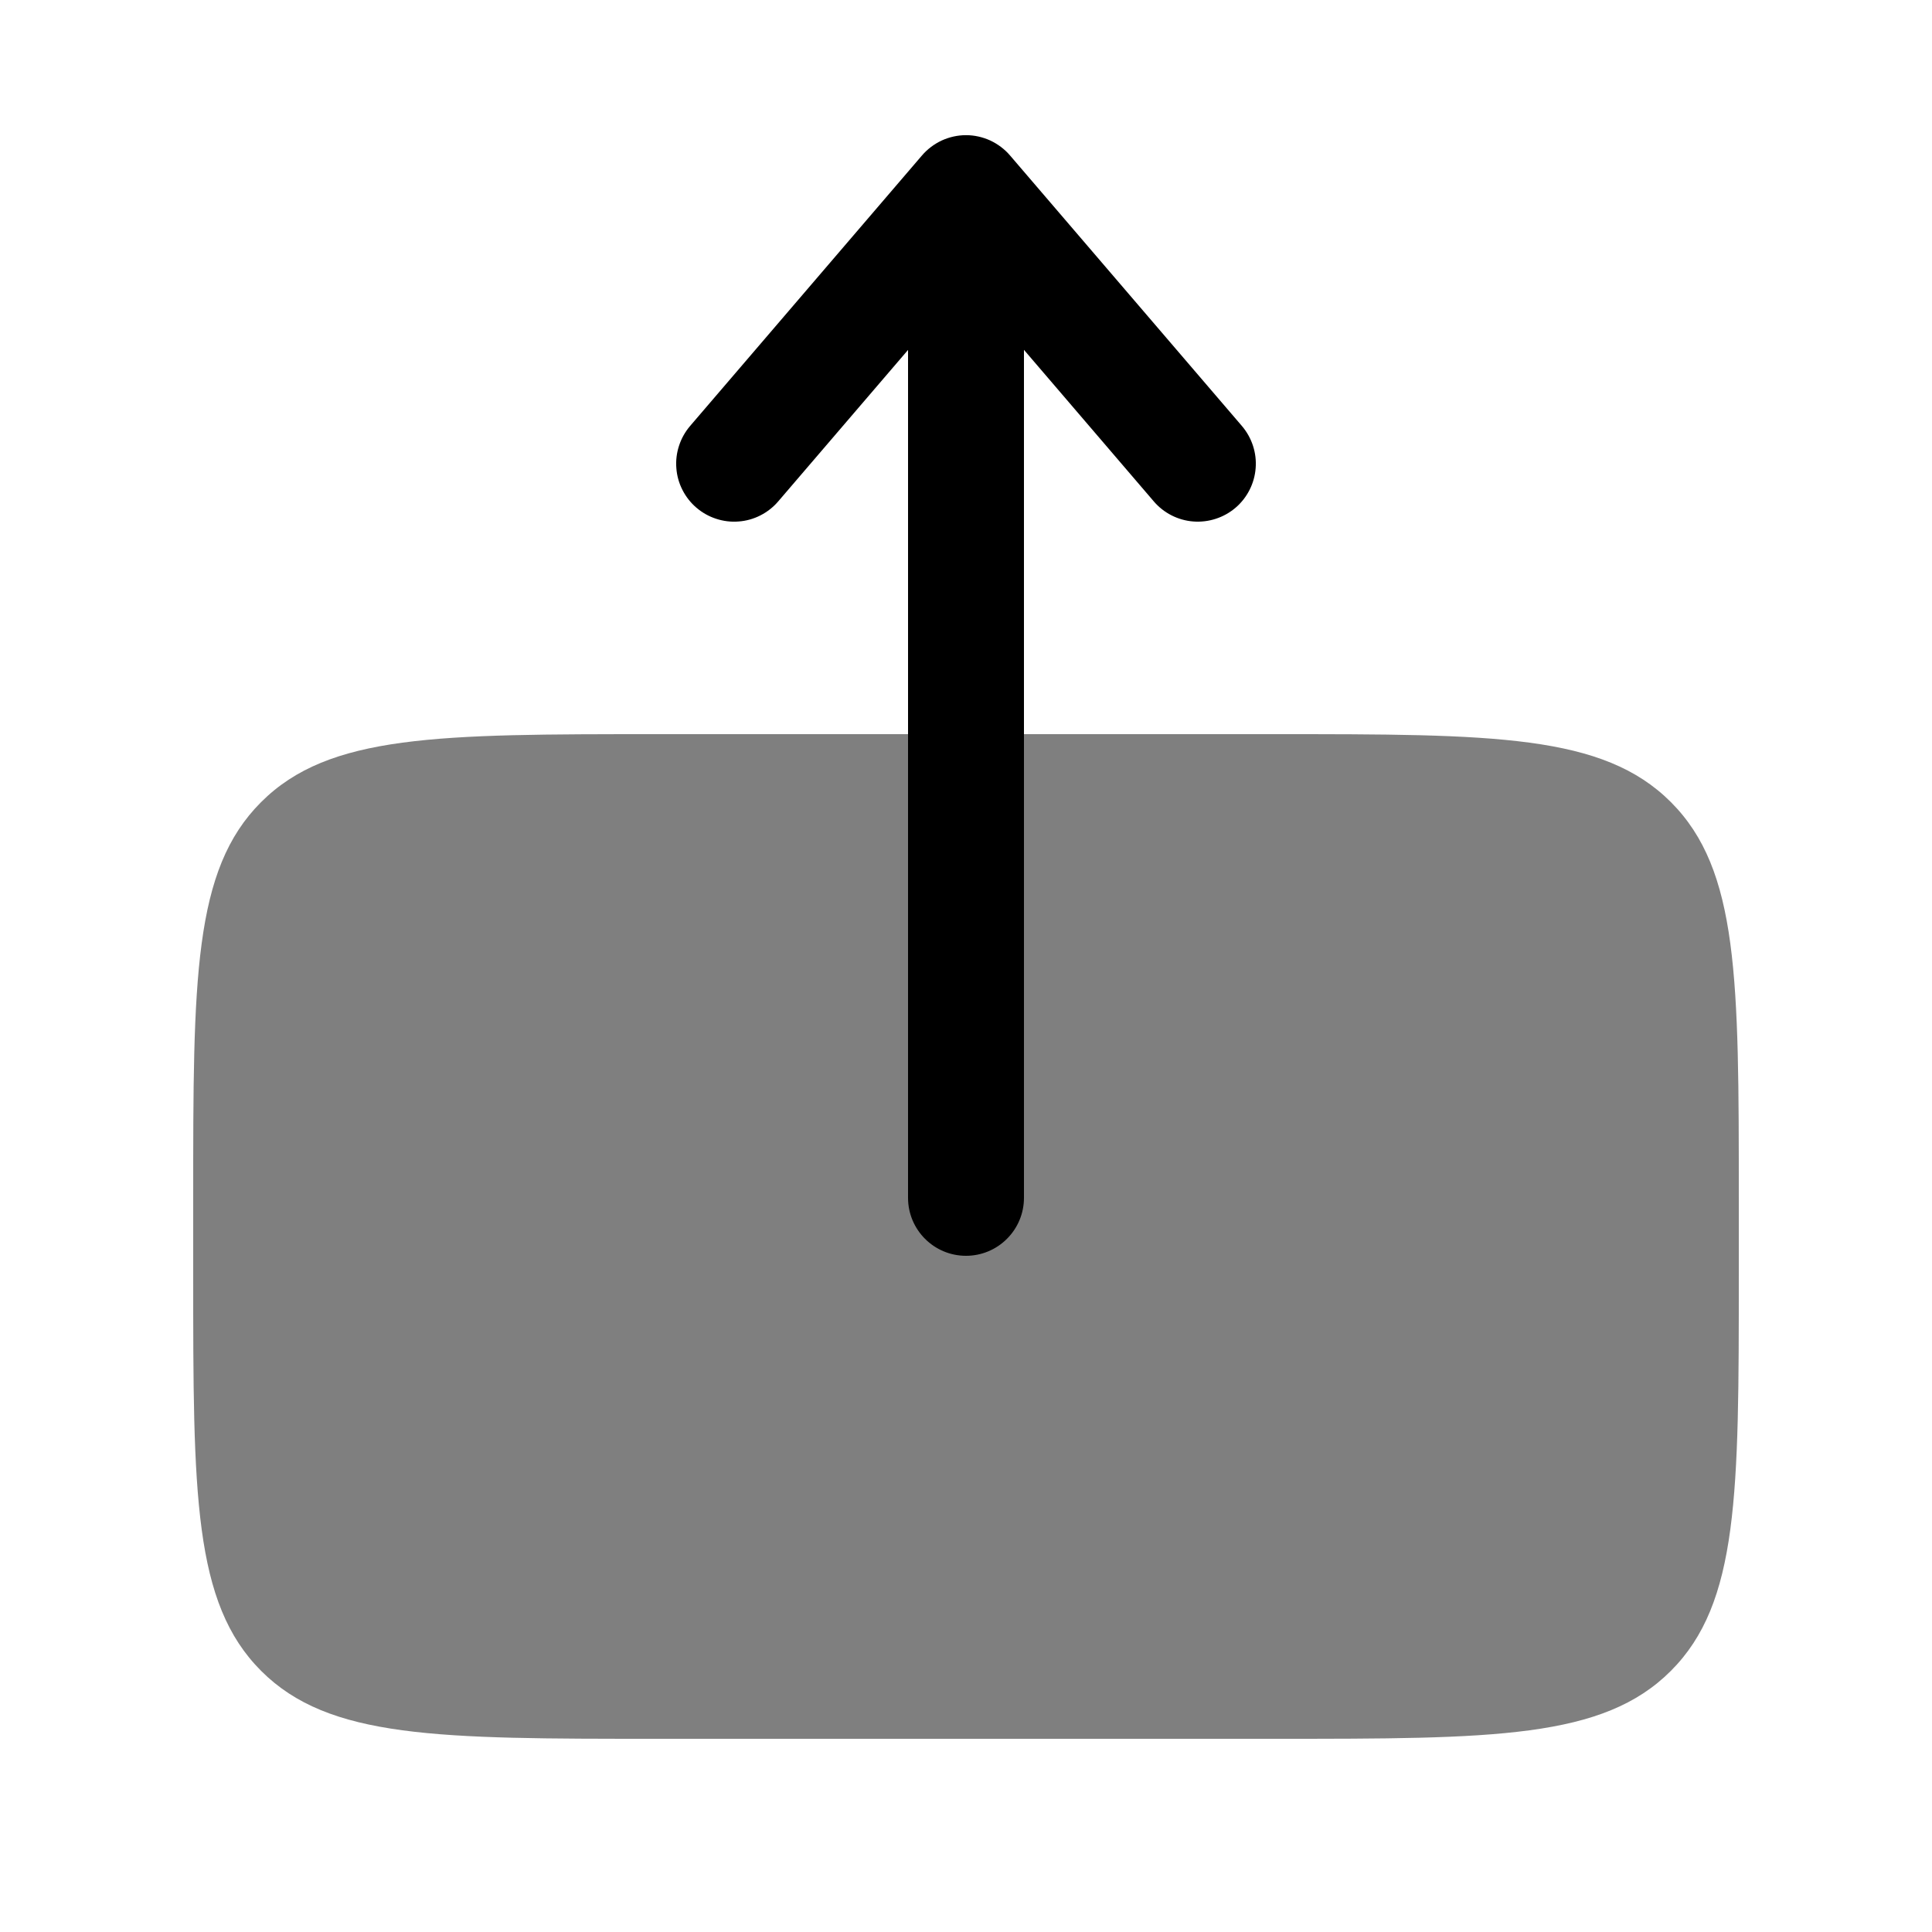
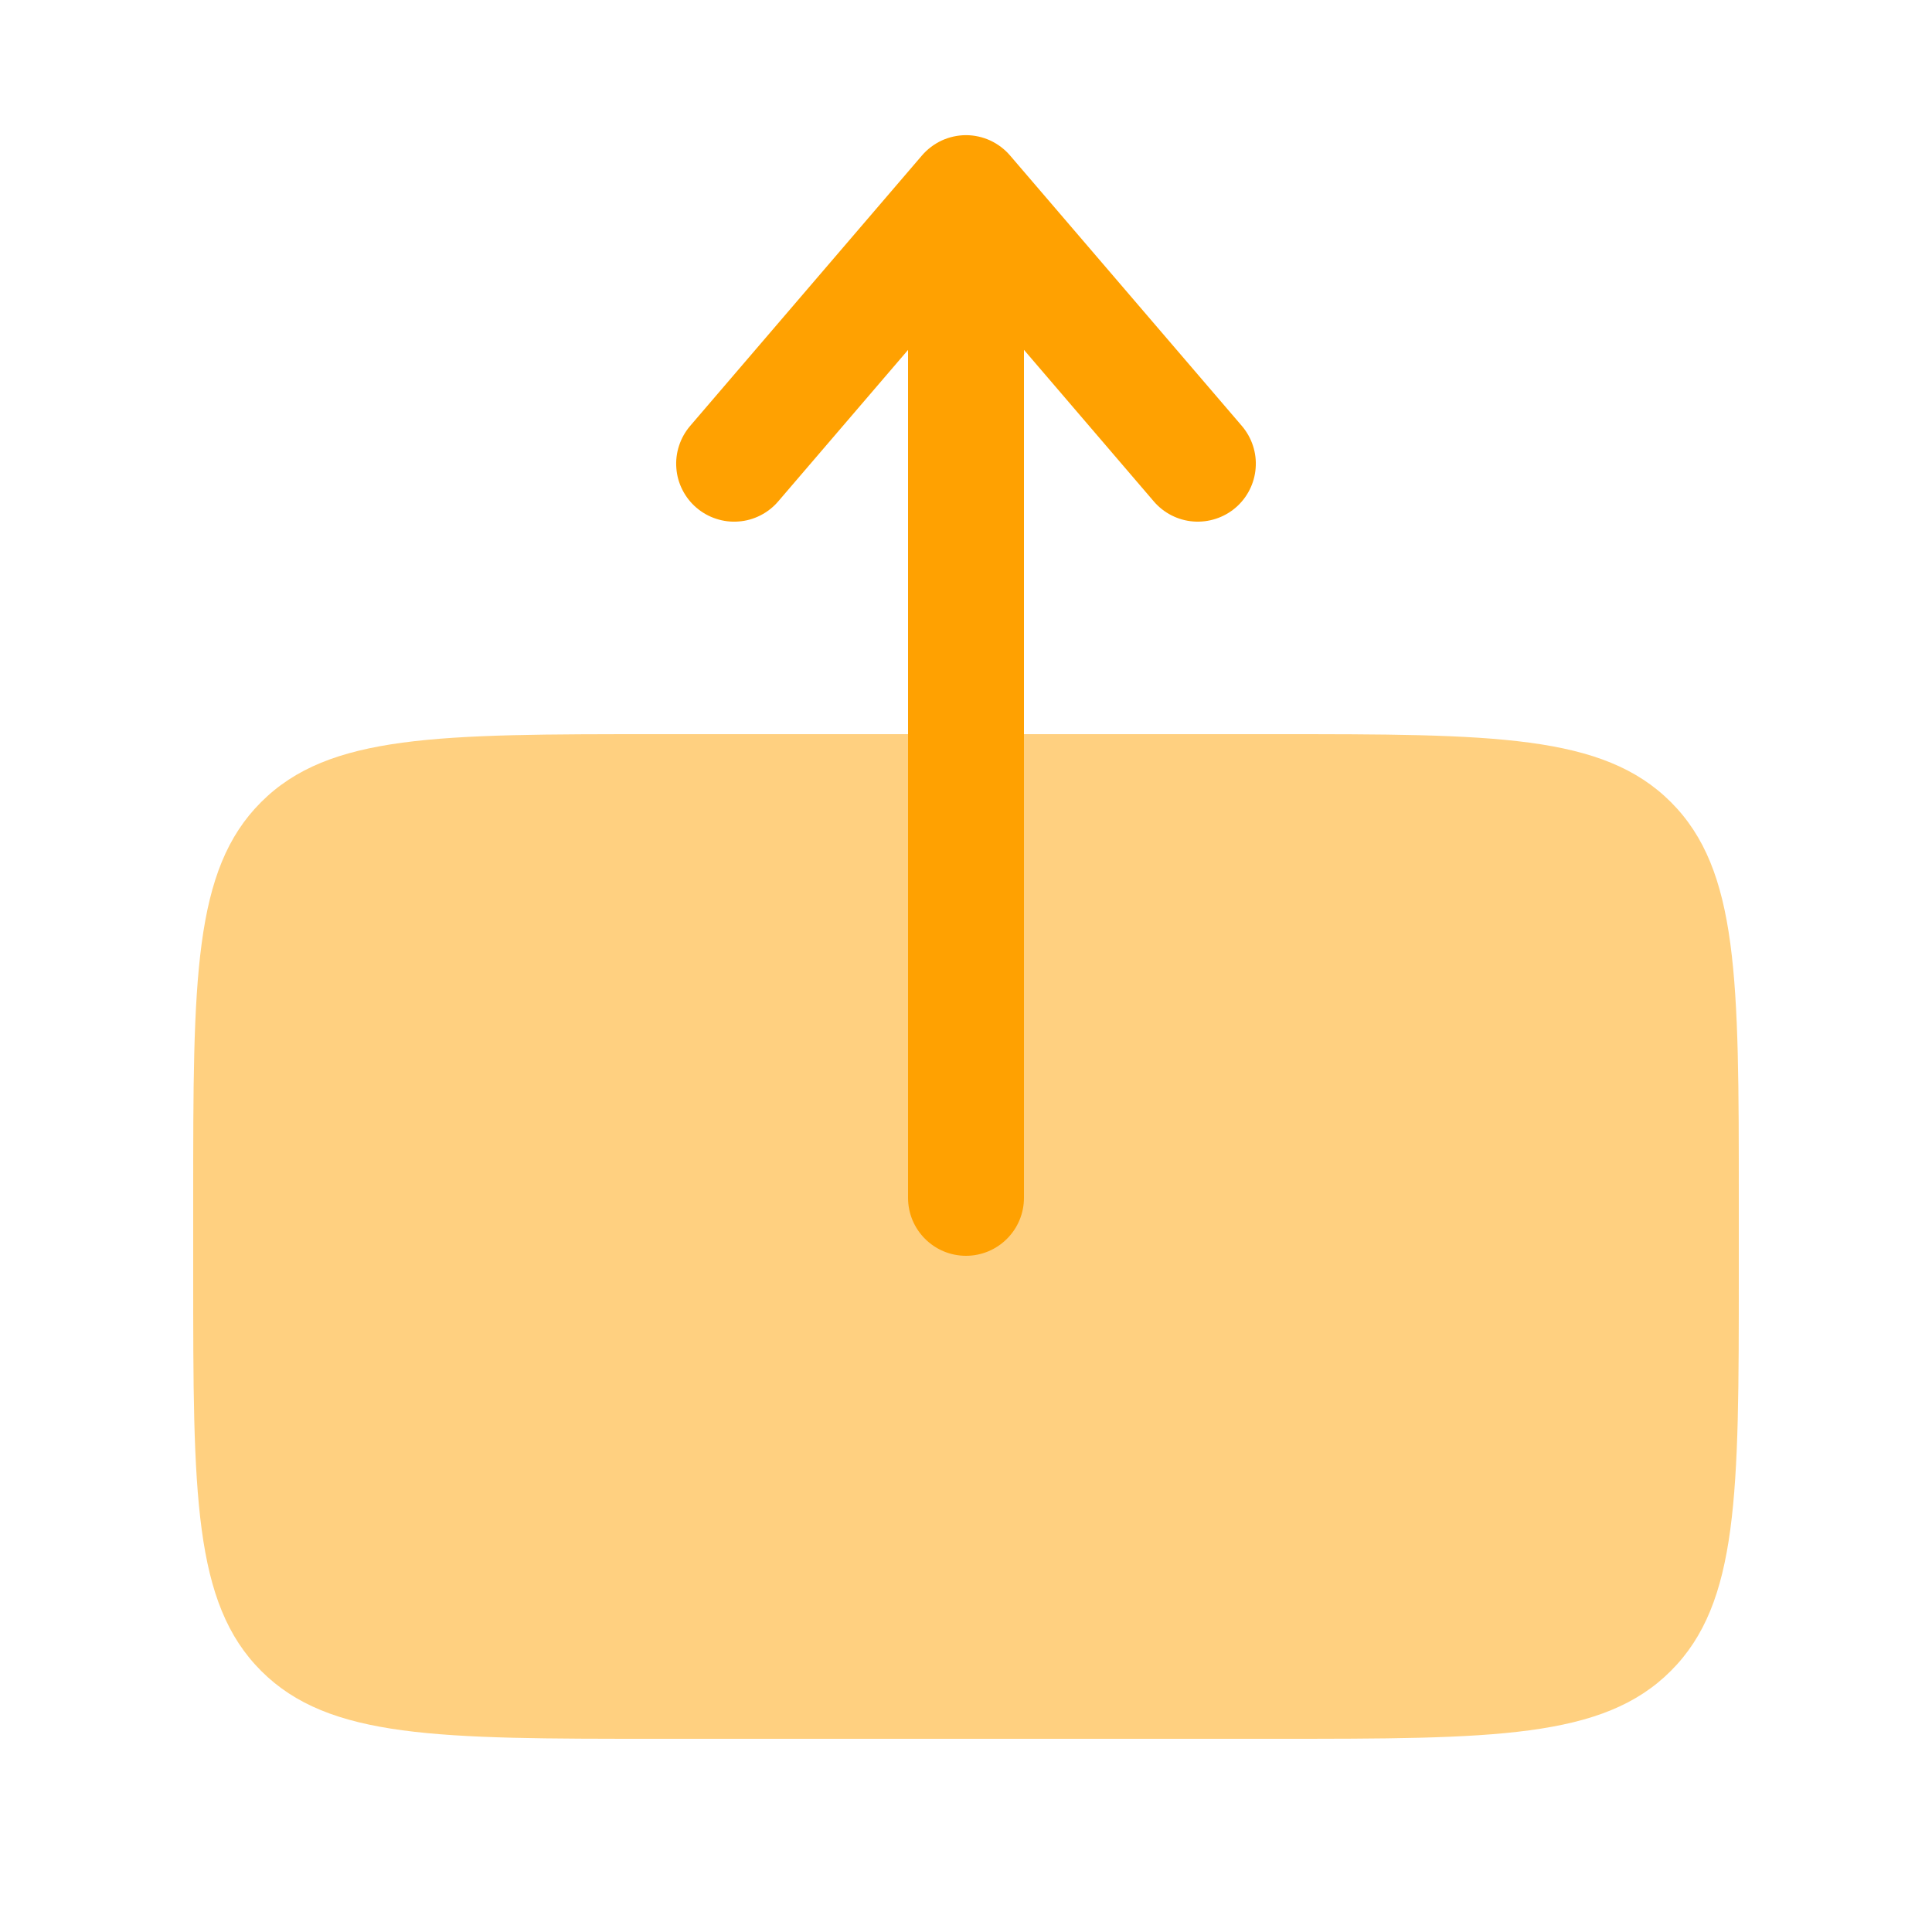
<svg xmlns="http://www.w3.org/2000/svg" width="25" height="25" viewBox="0 0 25 25" fill="none">
-   <path opacity="0.5" d="M22.5 16.5V15.5C22.5 12.671 22.5 11.258 21.621 10.379C20.742 9.5 19.328 9.5 16.5 9.5H8.5C5.67 9.5 4.257 9.5 3.378 10.38C2.5 11.257 2.5 12.67 2.5 15.498V16.5C2.5 19.328 2.5 20.742 3.379 21.621C4.257 22.5 5.672 22.5 8.5 22.5H16.5C19.328 22.5 20.743 22.5 21.621 21.621C22.5 20.742 22.5 19.328 22.5 16.5Z" fill="currentColor" />
-   <path fill-rule="evenodd" clip-rule="evenodd" d="M12.5 16.25C12.699 16.25 12.89 16.171 13.03 16.03C13.171 15.89 13.25 15.699 13.25 15.5V4.527L14.93 6.488C15.059 6.639 15.244 6.733 15.442 6.748C15.64 6.763 15.837 6.699 15.988 6.57C16.139 6.441 16.233 6.256 16.248 6.058C16.264 5.86 16.199 5.663 16.07 5.512L13.07 2.012C13 1.93 12.912 1.864 12.814 1.818C12.715 1.773 12.608 1.749 12.5 1.749C12.392 1.749 12.285 1.773 12.186 1.818C12.088 1.864 12 1.93 11.93 2.012L8.93 5.512C8.866 5.587 8.817 5.674 8.787 5.767C8.756 5.861 8.744 5.96 8.752 6.058C8.759 6.156 8.786 6.252 8.831 6.34C8.876 6.428 8.937 6.506 9.012 6.57C9.087 6.634 9.174 6.683 9.267 6.713C9.361 6.744 9.46 6.756 9.558 6.748C9.656 6.741 9.752 6.714 9.84 6.669C9.928 6.624 10.006 6.563 10.07 6.488L11.75 4.528V15.5C11.75 15.914 12.086 16.25 12.5 16.25Z" fill="currentColor" />
+   <path opacity="0.5" d="M22.5 16.5V15.5C22.5 12.671 22.5 11.258 21.621 10.379C20.742 9.5 19.328 9.5 16.5 9.5H8.5C5.67 9.5 4.257 9.5 3.378 10.38C2.5 11.257 2.5 12.67 2.5 15.498V16.5C2.5 19.328 2.5 20.742 3.379 21.621C4.257 22.5 5.672 22.5 8.5 22.5H16.5C19.328 22.5 20.743 22.5 21.621 21.621C22.5 20.742 22.5 19.328 22.5 16.5Z" fill="#FFA101" />
+   <path fill-rule="evenodd" clip-rule="evenodd" d="M12.5 16.25C12.699 16.25 12.89 16.171 13.03 16.03C13.171 15.89 13.25 15.699 13.25 15.5V4.527L14.93 6.488C15.059 6.639 15.244 6.733 15.442 6.748C15.64 6.763 15.837 6.699 15.988 6.57C16.139 6.441 16.233 6.256 16.248 6.058C16.264 5.86 16.199 5.663 16.07 5.512L13.07 2.012C13 1.93 12.912 1.864 12.814 1.818C12.715 1.773 12.608 1.749 12.5 1.749C12.392 1.749 12.285 1.773 12.186 1.818C12.088 1.864 12 1.93 11.93 2.012L8.93 5.512C8.866 5.587 8.817 5.674 8.787 5.767C8.756 5.861 8.744 5.96 8.752 6.058C8.759 6.156 8.786 6.252 8.831 6.34C8.876 6.428 8.937 6.506 9.012 6.57C9.087 6.634 9.174 6.683 9.267 6.713C9.361 6.744 9.46 6.756 9.558 6.748C9.656 6.741 9.752 6.714 9.84 6.669C9.928 6.624 10.006 6.563 10.07 6.488L11.75 4.528V15.5C11.75 15.914 12.086 16.25 12.5 16.25Z" fill="#FFA101" />
</svg>
